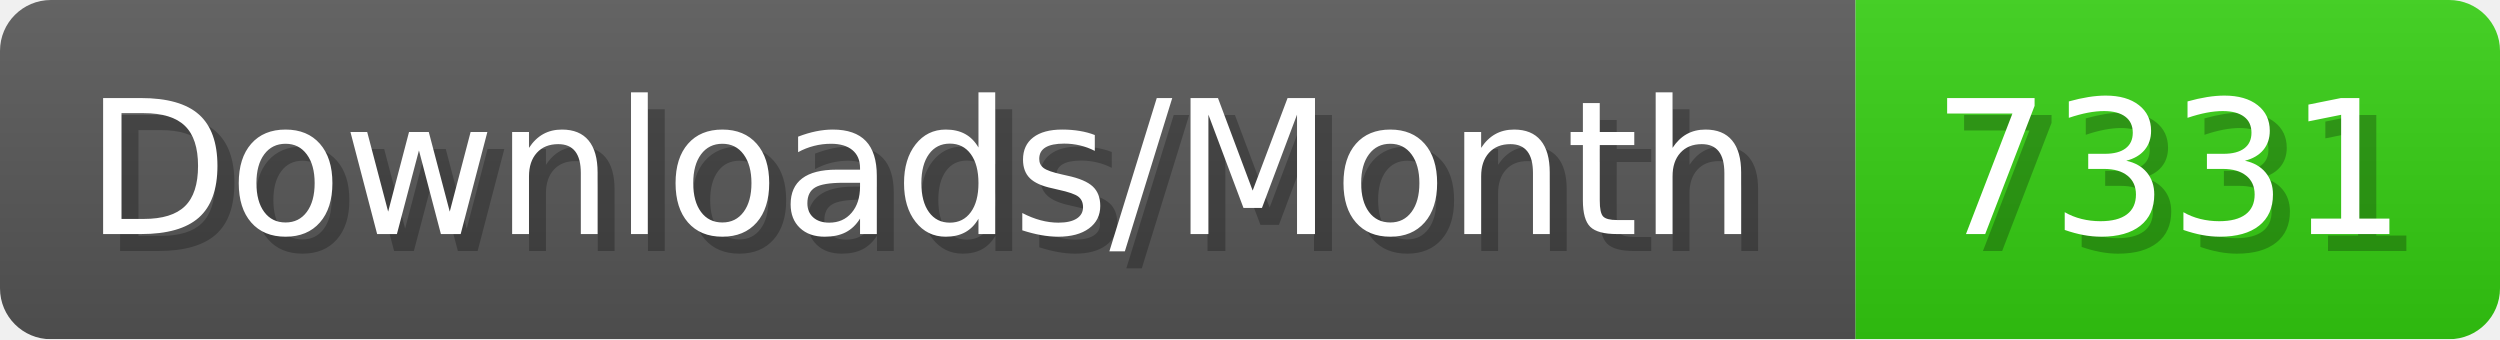
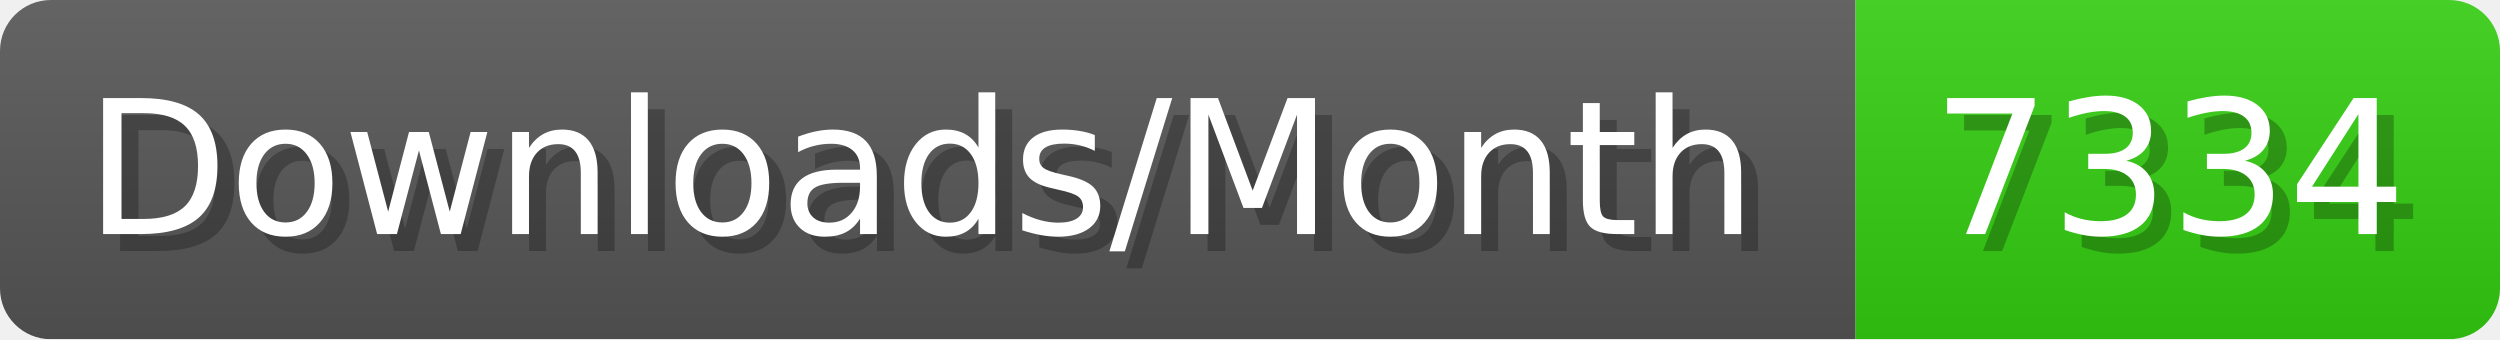
- <svg xmlns="http://www.w3.org/2000/svg" width="147.4" height="20" viewBox="0 0 1474 200" role="img" aria-label="Downloads/Month: 7331">
+ <svg xmlns="http://www.w3.org/2000/svg" width="147.4" height="20" viewBox="0 0 1474 200" role="img" aria-label="Downloads/Month: 7334">
  <linearGradient id="YlXUI" x2="0" y2="100%">
    <stop offset="0" stop-opacity=".1" stop-color="#EEE" />
    <stop offset="1" stop-opacity=".1" />
  </linearGradient>
  <mask id="JHhop">
    <rect width="1474" height="200" rx="30" fill="#FFF" />
  </mask>
  <g mask="url(#JHhop)">
    <rect width="1094" height="200" fill="#555" />
    <rect width="380" height="200" fill="#3C1" x="1094" />
    <rect width="1474" height="200" fill="url(#YlXUI)" />
  </g>
  <g aria-hidden="true" fill="#fff" text-anchor="start" font-family="Verdana,DejaVu Sans,sans-serif" font-size="110">
    <text x="60" y="148" textLength="994" fill="#000" opacity="0.25">Downloads/Month</text>
    <text x="50" y="138" textLength="994">Downloads/Month</text>
-     <text x="1149" y="148" textLength="280" fill="#000" opacity="0.25">7331</text>
-     <text x="1139" y="138" textLength="280">7331</text>
+     <text x="1149" y="148" textLength="280" fill="#000" opacity="0.25">7334</text>
+     <text x="1139" y="138" textLength="280">7334</text>
  </g>
</svg>
